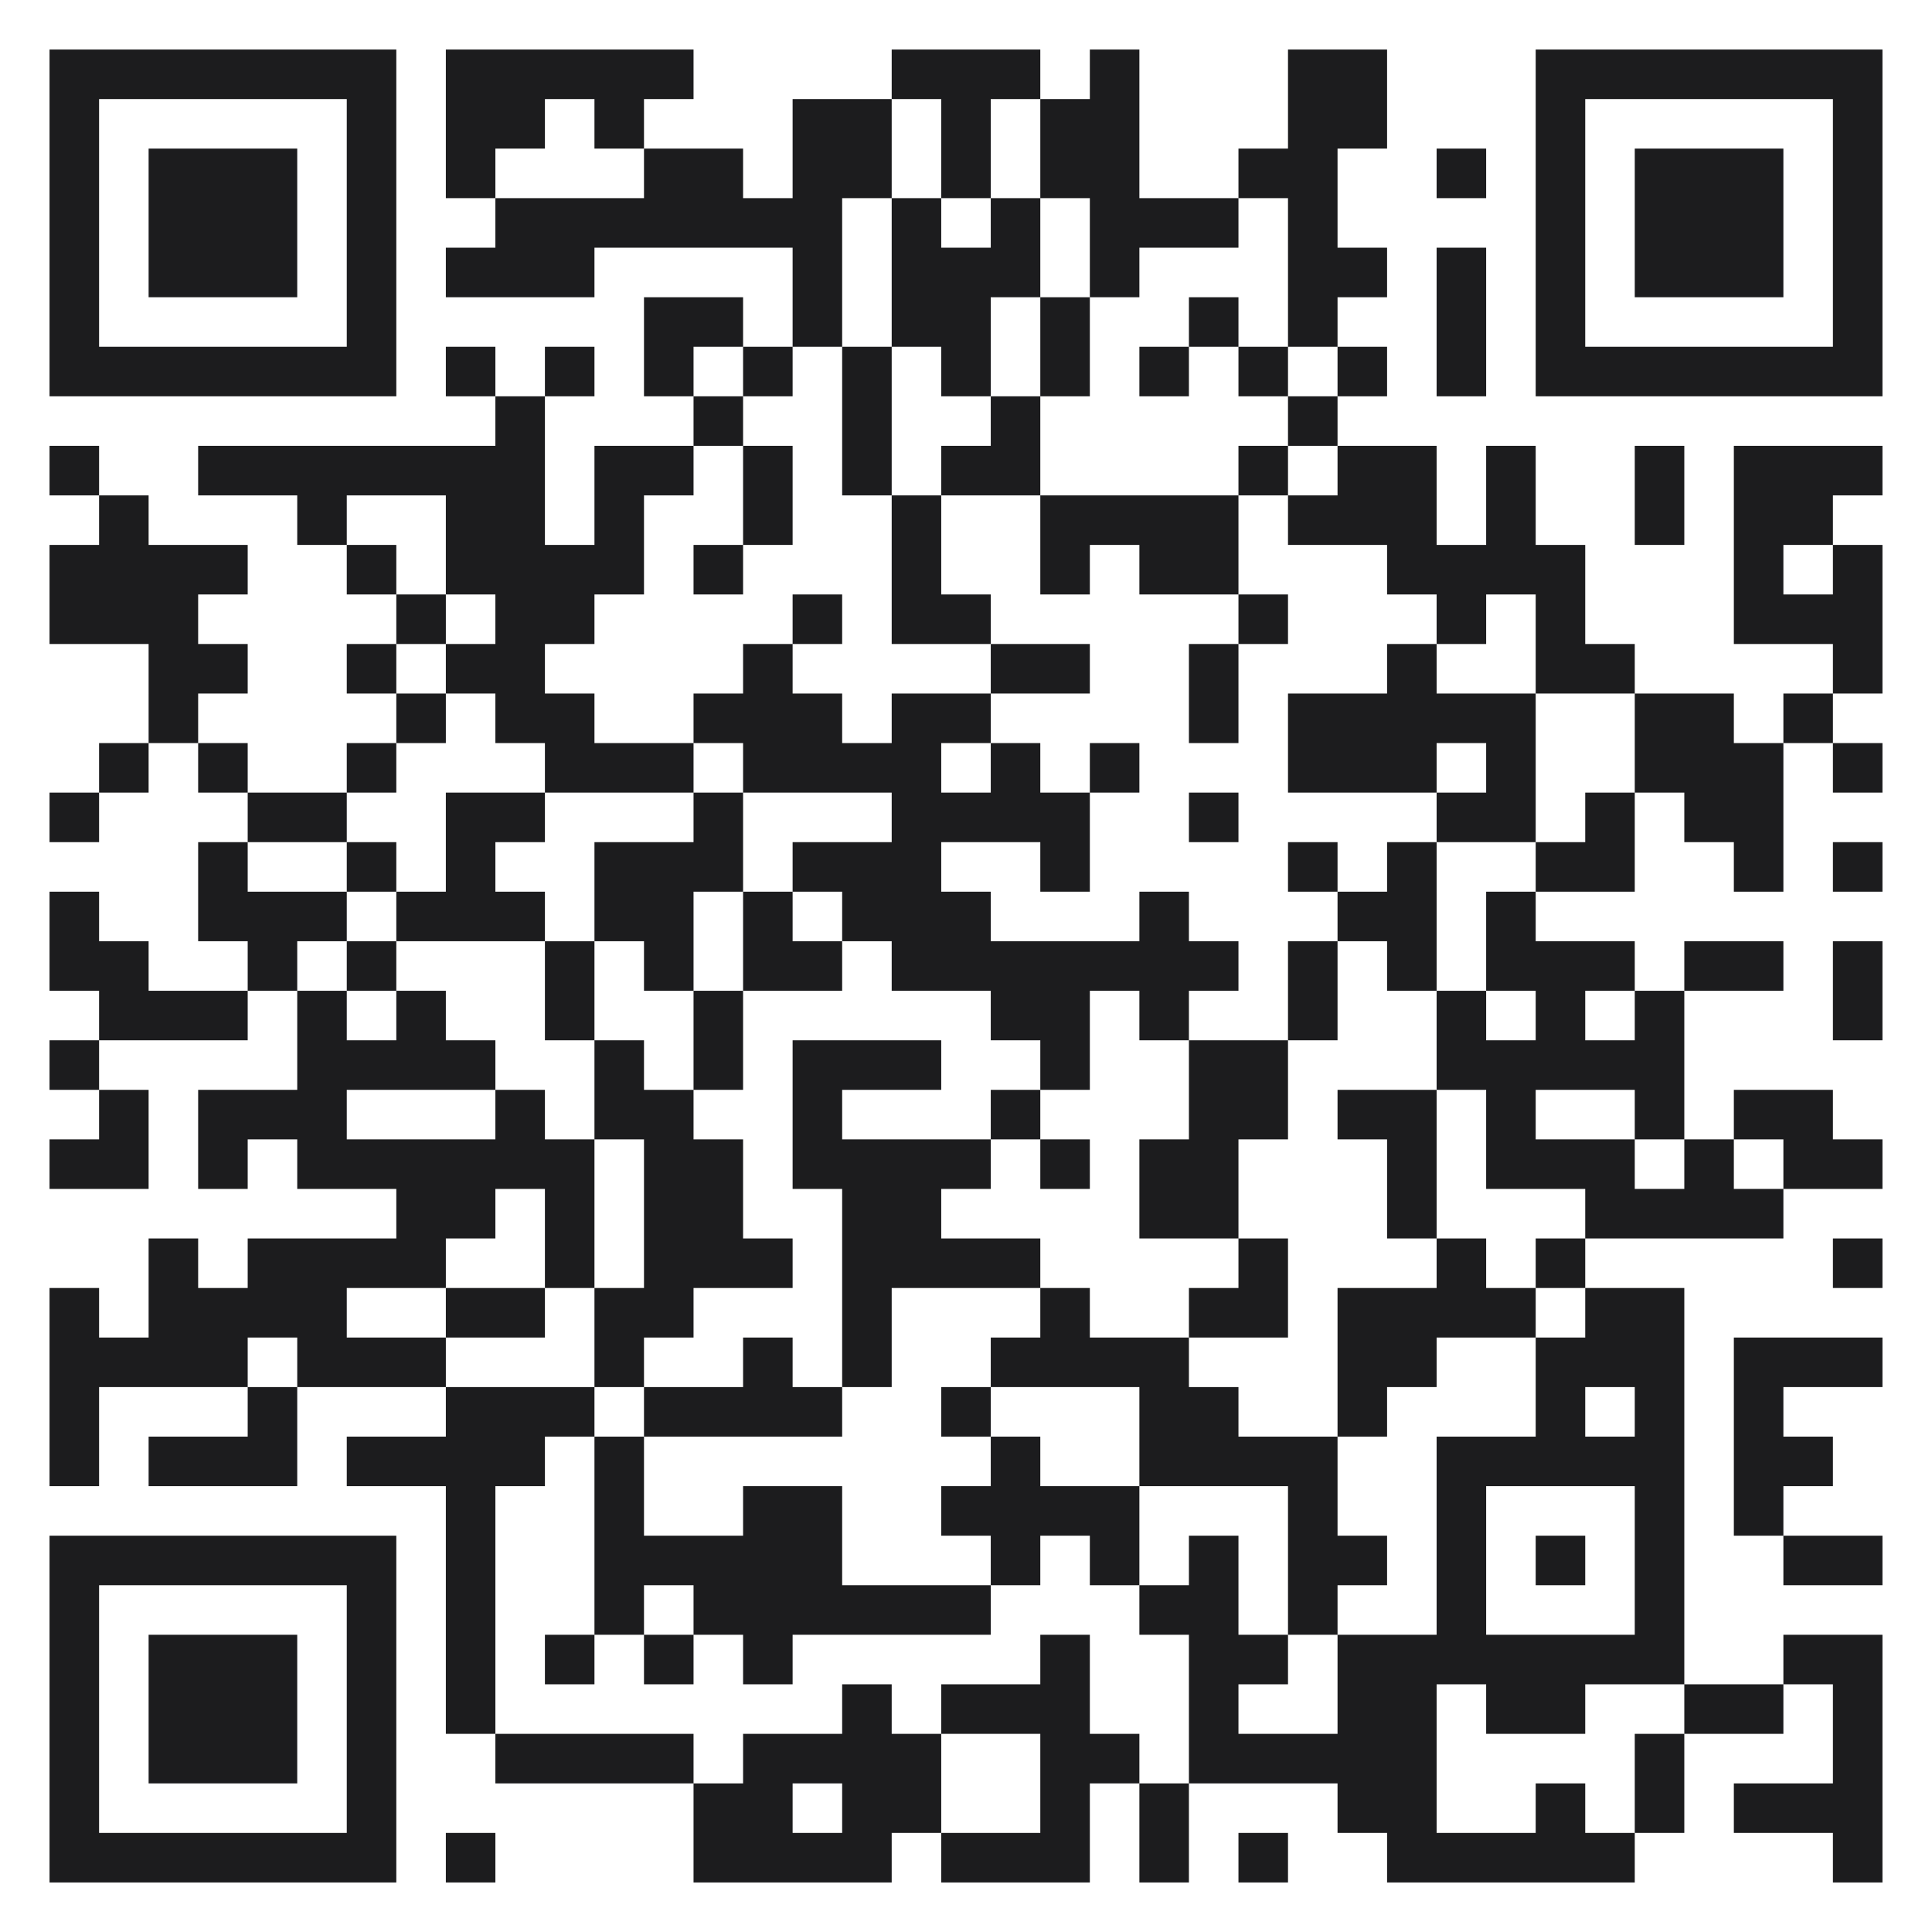
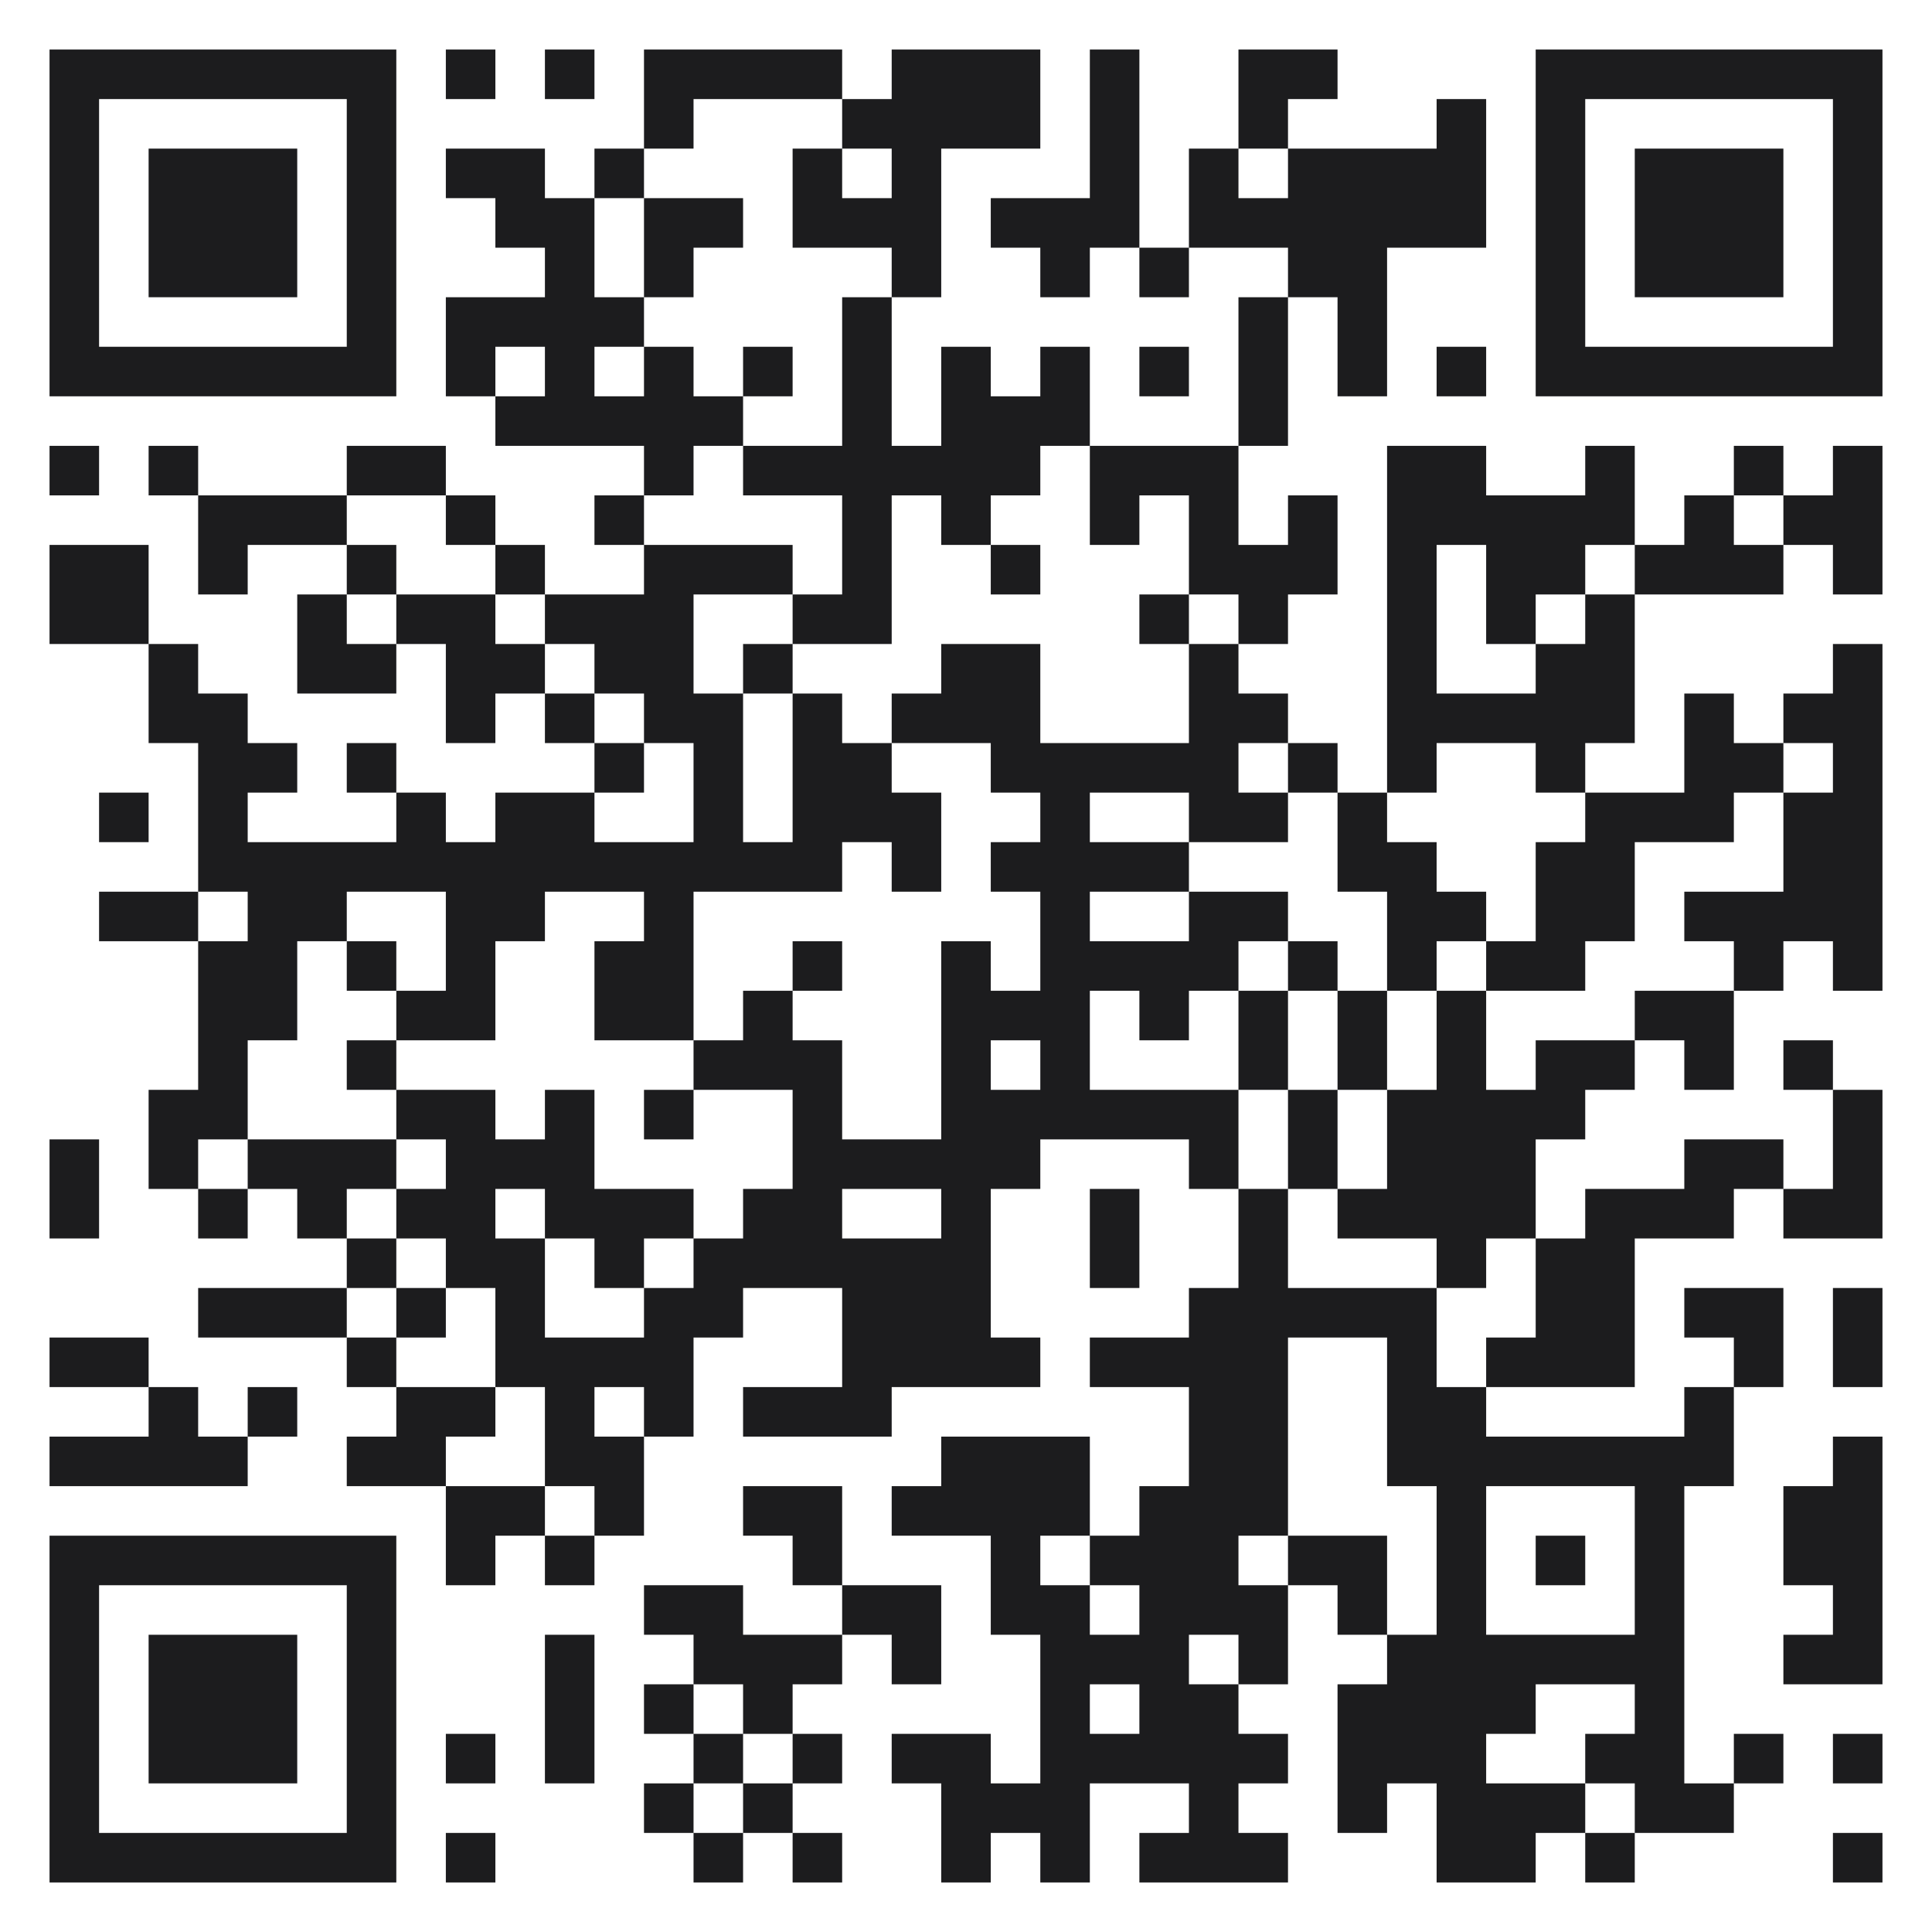
<svg xmlns="http://www.w3.org/2000/svg" width="234" height="234" class="segno">
-   <path transform="scale(6)" class="qrline" stroke="#1c1c1e" d="M1 1.5h7m1 0h5m4 0h3m1 0h1m3 0h2m3 0h7m-37 1h1m5 0h1m1 0h2m1 0h1m3 0h2m1 0h1m1 0h2m3 0h2m3 0h1m5 0h1m-37 1h1m1 0h3m1 0h1m1 0h1m3 0h2m1 0h2m1 0h1m1 0h2m2 0h2m2 0h1m1 0h1m1 0h3m1 0h1m-37 1h1m1 0h3m1 0h1m2 0h7m1 0h1m1 0h1m1 0h3m1 0h1m4 0h1m1 0h3m1 0h1m-37 1h1m1 0h3m1 0h1m1 0h3m4 0h1m1 0h3m1 0h1m3 0h2m1 0h1m1 0h1m1 0h3m1 0h1m-37 1h1m5 0h1m5 0h2m1 0h1m1 0h2m1 0h1m2 0h1m1 0h1m2 0h1m1 0h1m5 0h1m-37 1h7m1 0h1m1 0h1m1 0h1m1 0h1m1 0h1m1 0h1m1 0h1m1 0h1m1 0h1m1 0h1m1 0h1m1 0h7m-28 1h1m3 0h1m2 0h1m2 0h1m5 0h1m-26 1h1m2 0h7m1 0h2m1 0h1m1 0h1m1 0h2m4 0h1m1 0h2m1 0h1m2 0h1m1 0h3m-36 1h1m3 0h1m2 0h2m1 0h1m2 0h1m2 0h1m2 0h4m1 0h3m1 0h1m2 0h1m1 0h2m-36 1h4m2 0h1m1 0h4m1 0h1m3 0h1m2 0h1m1 0h2m3 0h4m3 0h1m1 0h1m-37 1h3m4 0h1m1 0h2m4 0h1m1 0h2m5 0h1m3 0h1m1 0h1m3 0h3m-35 1h2m2 0h1m1 0h2m4 0h1m4 0h2m2 0h1m3 0h1m2 0h2m4 0h1m-35 1h1m4 0h1m1 0h2m2 0h3m1 0h2m4 0h1m1 0h5m2 0h2m1 0h1m-35 1h1m1 0h1m2 0h1m3 0h3m1 0h4m1 0h1m1 0h1m3 0h3m1 0h1m2 0h3m1 0h1m-37 1h1m3 0h2m2 0h2m3 0h1m3 0h4m2 0h1m4 0h2m1 0h1m1 0h2m-32 1h1m2 0h1m1 0h1m2 0h3m1 0h3m2 0h1m4 0h1m1 0h1m2 0h2m2 0h1m1 0h1m-37 1h1m2 0h3m1 0h3m1 0h2m1 0h1m1 0h3m3 0h1m3 0h2m1 0h1m-30 1h2m2 0h1m1 0h1m3 0h1m1 0h1m1 0h2m1 0h7m1 0h1m1 0h1m1 0h3m1 0h2m1 0h1m-36 1h3m1 0h1m1 0h1m2 0h1m2 0h1m5 0h2m1 0h1m2 0h1m2 0h1m1 0h1m1 0h1m3 0h1m-37 1h1m4 0h4m2 0h1m1 0h1m1 0h3m2 0h1m2 0h2m3 0h5m-32 1h1m1 0h3m3 0h1m1 0h2m2 0h1m3 0h1m3 0h2m1 0h2m1 0h1m2 0h1m1 0h2m-36 1h2m1 0h1m1 0h6m1 0h2m1 0h4m1 0h1m1 0h2m3 0h1m1 0h3m1 0h1m1 0h2m-30 1h2m1 0h1m1 0h2m2 0h2m4 0h2m3 0h1m3 0h4m-33 1h1m1 0h4m2 0h1m1 0h3m1 0h4m4 0h1m3 0h1m1 0h1m5 0h1m-37 1h1m1 0h4m2 0h2m1 0h2m3 0h1m3 0h1m2 0h2m1 0h4m1 0h2m-33 1h4m1 0h3m3 0h1m2 0h1m1 0h1m2 0h4m3 0h2m2 0h3m1 0h3m-37 1h1m3 0h1m3 0h3m1 0h4m2 0h1m3 0h2m2 0h1m3 0h1m1 0h1m1 0h1m-35 1h1m1 0h3m1 0h4m1 0h1m7 0h1m2 0h4m2 0h5m1 0h2m-28 1h1m2 0h1m2 0h2m2 0h4m3 0h1m2 0h1m3 0h1m1 0h1m-35 1h7m1 0h1m2 0h5m3 0h1m1 0h1m1 0h1m1 0h2m1 0h1m1 0h1m1 0h1m2 0h2m-37 1h1m5 0h1m1 0h1m2 0h1m1 0h6m3 0h2m1 0h1m2 0h1m3 0h1m-33 1h1m1 0h3m1 0h1m1 0h1m1 0h1m1 0h1m1 0h1m5 0h1m2 0h2m1 0h7m2 0h2m-37 1h1m1 0h3m1 0h1m1 0h1m7 0h1m1 0h3m2 0h1m2 0h2m1 0h2m2 0h2m1 0h1m-37 1h1m1 0h3m1 0h1m2 0h4m1 0h4m2 0h2m1 0h5m4 0h1m3 0h1m-37 1h1m5 0h1m6 0h2m1 0h2m2 0h1m1 0h1m3 0h2m2 0h1m1 0h1m1 0h3m-37 1h7m1 0h1m4 0h4m1 0h3m1 0h1m1 0h1m2 0h5m4 0h1" />
+   <path transform="scale(6)" class="qrline" stroke="#1c1c1e" d="M1 1.5h7m1 0h1m1 0h1m1 0h4m1 0h3m1 0h1m2 0h2m4 0h7m-37 1h1m5 0h1m5 0h1m3 0h4m1 0h1m2 0h1m3 0h1m1 0h1m5 0h1m-37 1h1m1 0h3m1 0h1m1 0h2m1 0h1m3 0h1m1 0h1m3 0h1m1 0h1m1 0h4m1 0h1m1 0h3m1 0h1m-37 1h1m1 0h3m1 0h1m2 0h2m1 0h2m1 0h3m1 0h3m1 0h6m1 0h1m1 0h3m1 0h1m-37 1h1m1 0h3m1 0h1m3 0h1m1 0h1m4 0h1m2 0h1m1 0h1m2 0h2m3 0h1m1 0h3m1 0h1m-37 1h1m5 0h1m1 0h4m4 0h1m7 0h1m1 0h1m3 0h1m5 0h1m-37 1h7m1 0h1m1 0h1m1 0h1m1 0h1m1 0h1m1 0h1m1 0h1m1 0h1m1 0h1m1 0h1m1 0h1m1 0h7m-28 1h5m2 0h1m1 0h3m3 0h1m-25 1h1m1 0h1m3 0h2m4 0h1m1 0h6m1 0h3m3 0h2m2 0h1m2 0h1m1 0h1m-34 1h3m2 0h1m2 0h1m4 0h1m1 0h1m2 0h1m1 0h1m1 0h1m1 0h5m1 0h1m1 0h2m-37 1h2m1 0h1m2 0h1m2 0h1m2 0h3m1 0h1m2 0h1m3 0h3m1 0h1m1 0h2m1 0h3m1 0h1m-37 1h2m3 0h1m1 0h2m1 0h3m2 0h2m5 0h1m1 0h1m2 0h1m1 0h1m1 0h1m-30 1h1m2 0h2m1 0h2m1 0h2m1 0h1m3 0h2m3 0h1m3 0h1m2 0h2m4 0h1m-35 1h2m4 0h1m1 0h1m1 0h2m1 0h1m1 0h3m3 0h2m2 0h5m1 0h1m1 0h2m-34 1h2m1 0h1m4 0h1m1 0h1m1 0h2m2 0h5m1 0h1m1 0h1m2 0h1m2 0h2m1 0h1m-36 1h1m1 0h1m3 0h1m1 0h2m2 0h1m1 0h3m2 0h1m2 0h2m1 0h1m4 0h3m1 0h2m-34 1h13m1 0h1m1 0h4m3 0h2m2 0h2m3 0h2m-36 1h2m1 0h2m2 0h2m2 0h1m7 0h1m2 0h2m2 0h2m1 0h2m1 0h4m-34 1h2m1 0h1m1 0h1m2 0h2m2 0h1m2 0h1m1 0h4m1 0h1m1 0h1m1 0h2m3 0h1m1 0h1m-34 1h2m2 0h2m2 0h2m1 0h1m3 0h3m1 0h1m1 0h1m1 0h1m1 0h1m3 0h2m-31 1h1m2 0h1m6 0h3m2 0h1m1 0h1m3 0h1m1 0h1m1 0h1m1 0h2m1 0h1m1 0h1m-34 1h2m3 0h2m1 0h1m1 0h1m2 0h1m2 0h6m1 0h1m1 0h4m5 0h1m-37 1h1m1 0h1m1 0h3m1 0h3m4 0h5m3 0h1m1 0h1m1 0h3m3 0h2m1 0h1m-37 1h1m2 0h1m1 0h1m1 0h2m1 0h3m1 0h2m2 0h1m2 0h1m2 0h1m1 0h4m1 0h3m1 0h2m-31 1h1m1 0h2m1 0h1m1 0h6m2 0h1m2 0h1m3 0h1m1 0h2m-29 1h3m1 0h1m1 0h1m2 0h2m2 0h3m4 0h5m2 0h2m1 0h2m1 0h1m-37 1h2m4 0h1m2 0h4m3 0h4m1 0h4m2 0h1m1 0h3m2 0h1m1 0h1m-35 1h1m1 0h1m2 0h2m1 0h1m1 0h1m1 0h3m6 0h2m2 0h2m4 0h1m-34 1h4m2 0h2m2 0h2m6 0h3m2 0h2m2 0h7m2 0h1m-29 1h2m1 0h1m2 0h2m1 0h4m1 0h3m3 0h1m3 0h1m2 0h2m-37 1h7m1 0h1m1 0h1m4 0h1m3 0h1m1 0h3m1 0h2m1 0h1m1 0h1m1 0h1m2 0h2m-37 1h1m5 0h1m5 0h2m2 0h2m1 0h2m1 0h3m1 0h1m1 0h1m3 0h1m3 0h1m-37 1h1m1 0h3m1 0h1m3 0h1m2 0h3m1 0h1m2 0h3m1 0h1m2 0h6m2 0h2m-37 1h1m1 0h3m1 0h1m3 0h1m1 0h1m1 0h1m5 0h1m1 0h2m2 0h4m2 0h1m-33 1h1m1 0h3m1 0h1m1 0h1m1 0h1m2 0h1m1 0h1m1 0h2m1 0h5m1 0h3m2 0h2m1 0h1m1 0h1m-37 1h1m5 0h1m5 0h1m1 0h1m3 0h3m2 0h1m2 0h1m1 0h3m1 0h2m-34 1h7m1 0h1m4 0h1m1 0h1m2 0h1m1 0h1m1 0h3m3 0h2m1 0h1m4 0h1" />
</svg>
